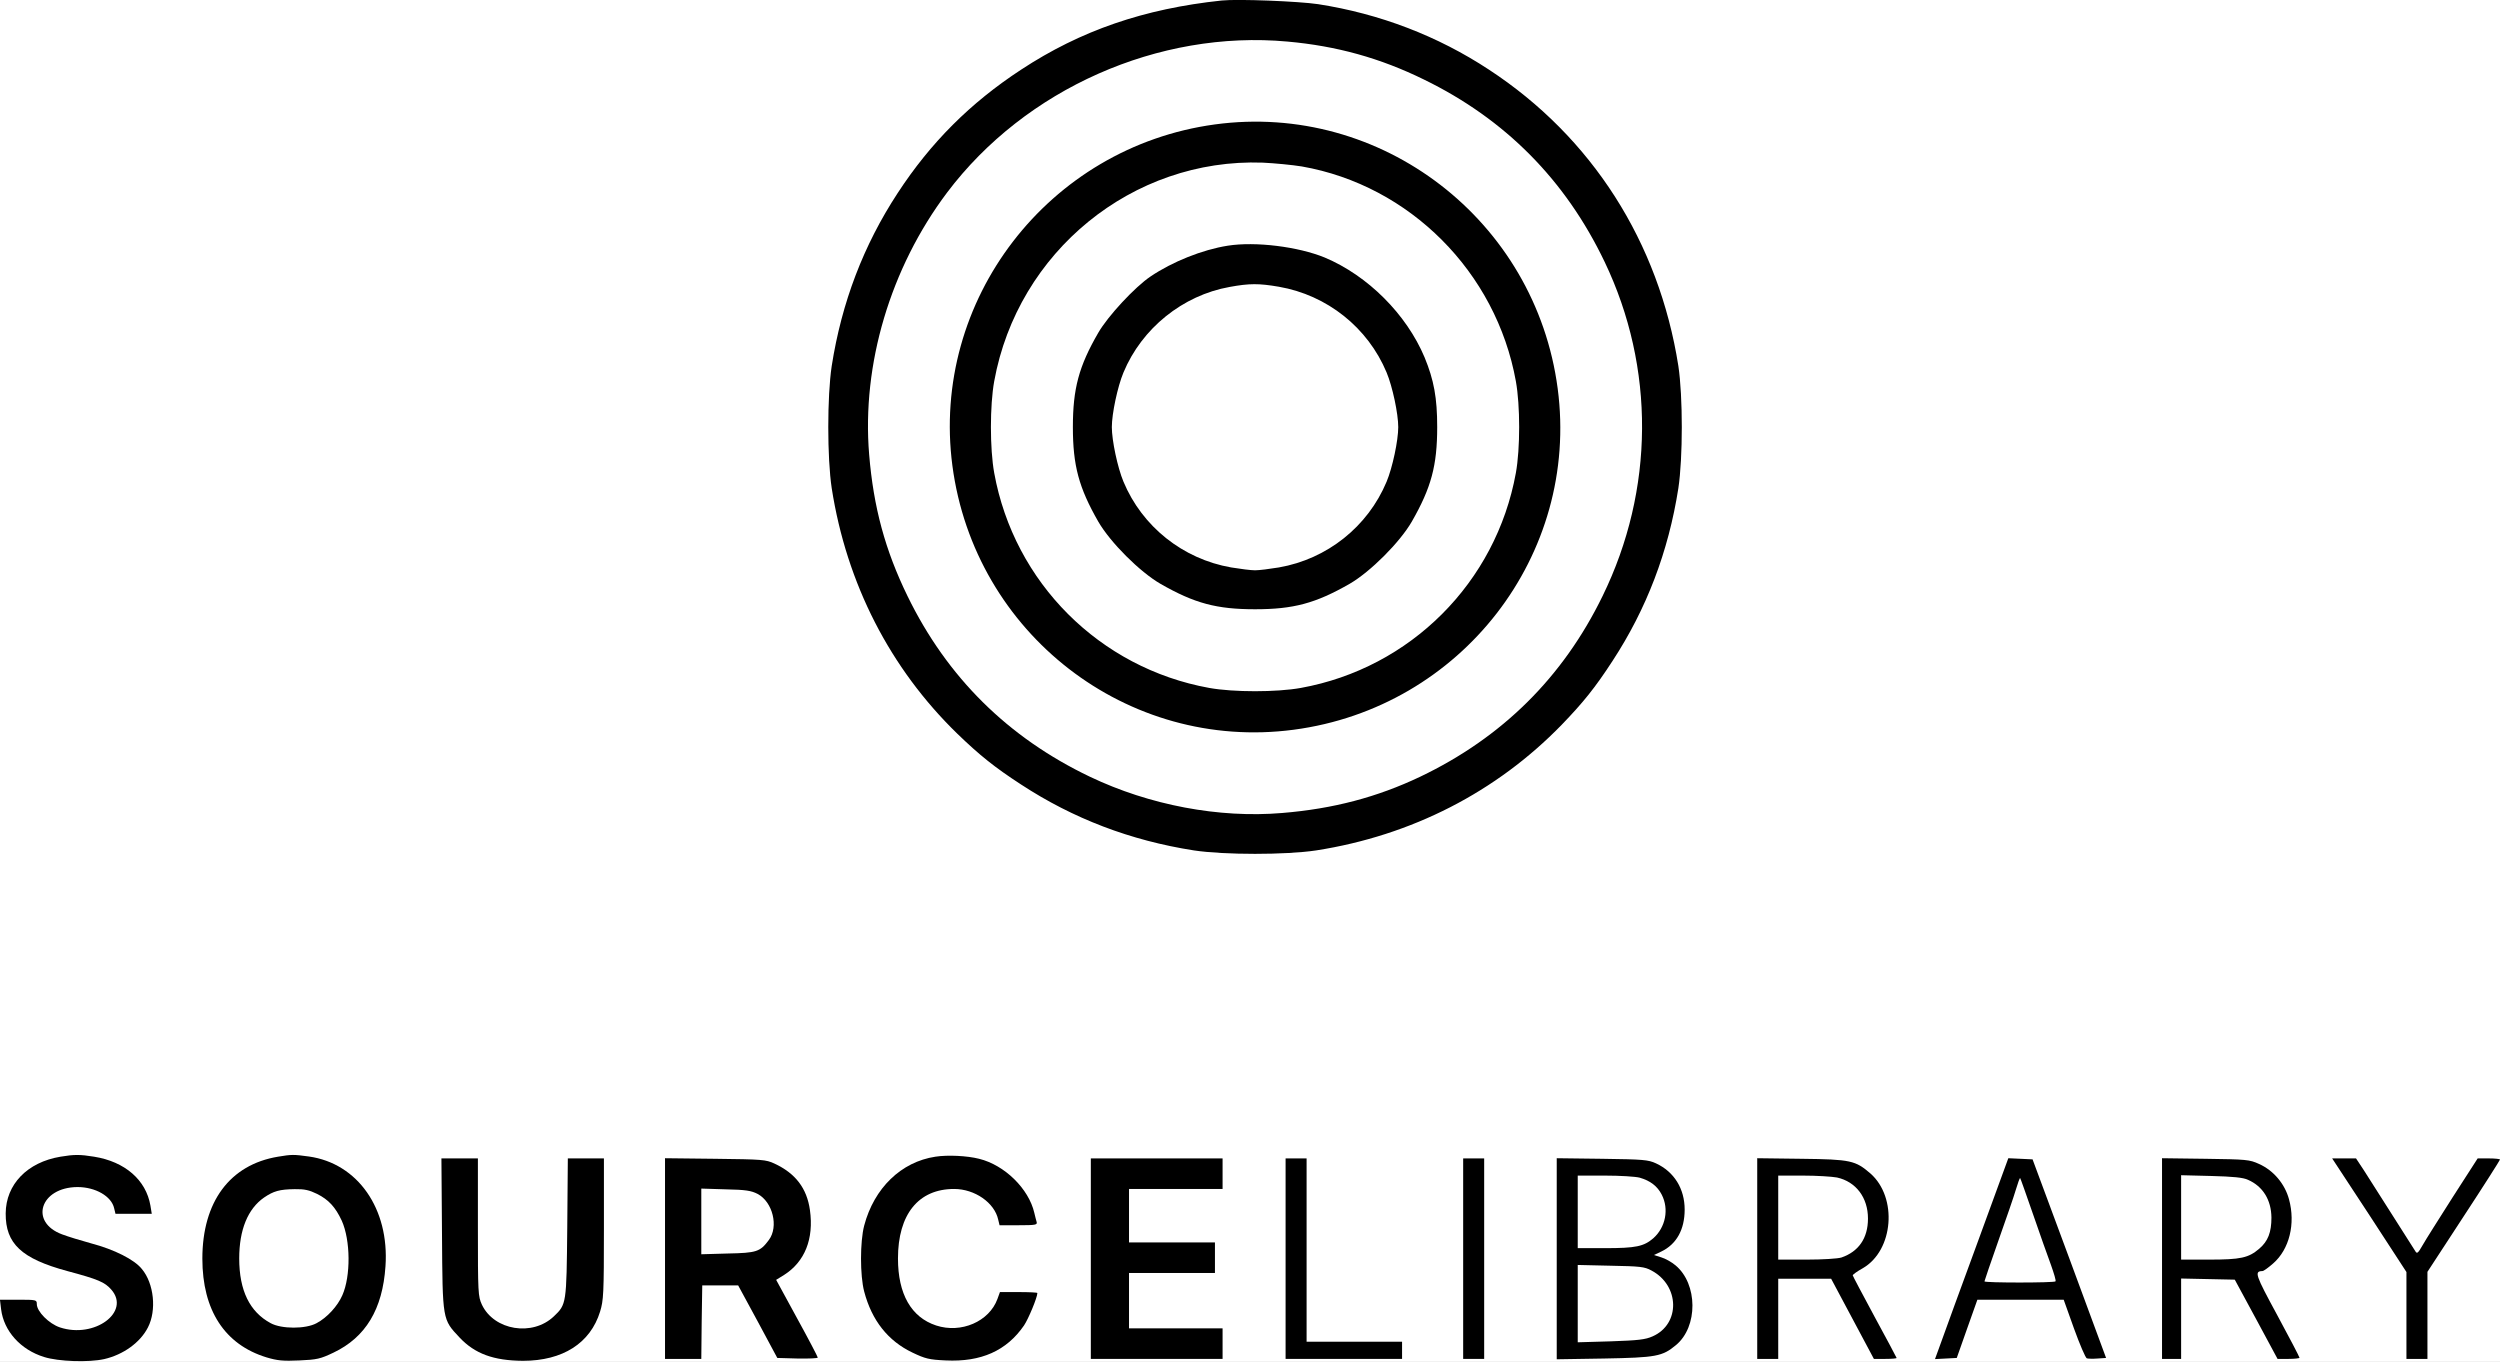
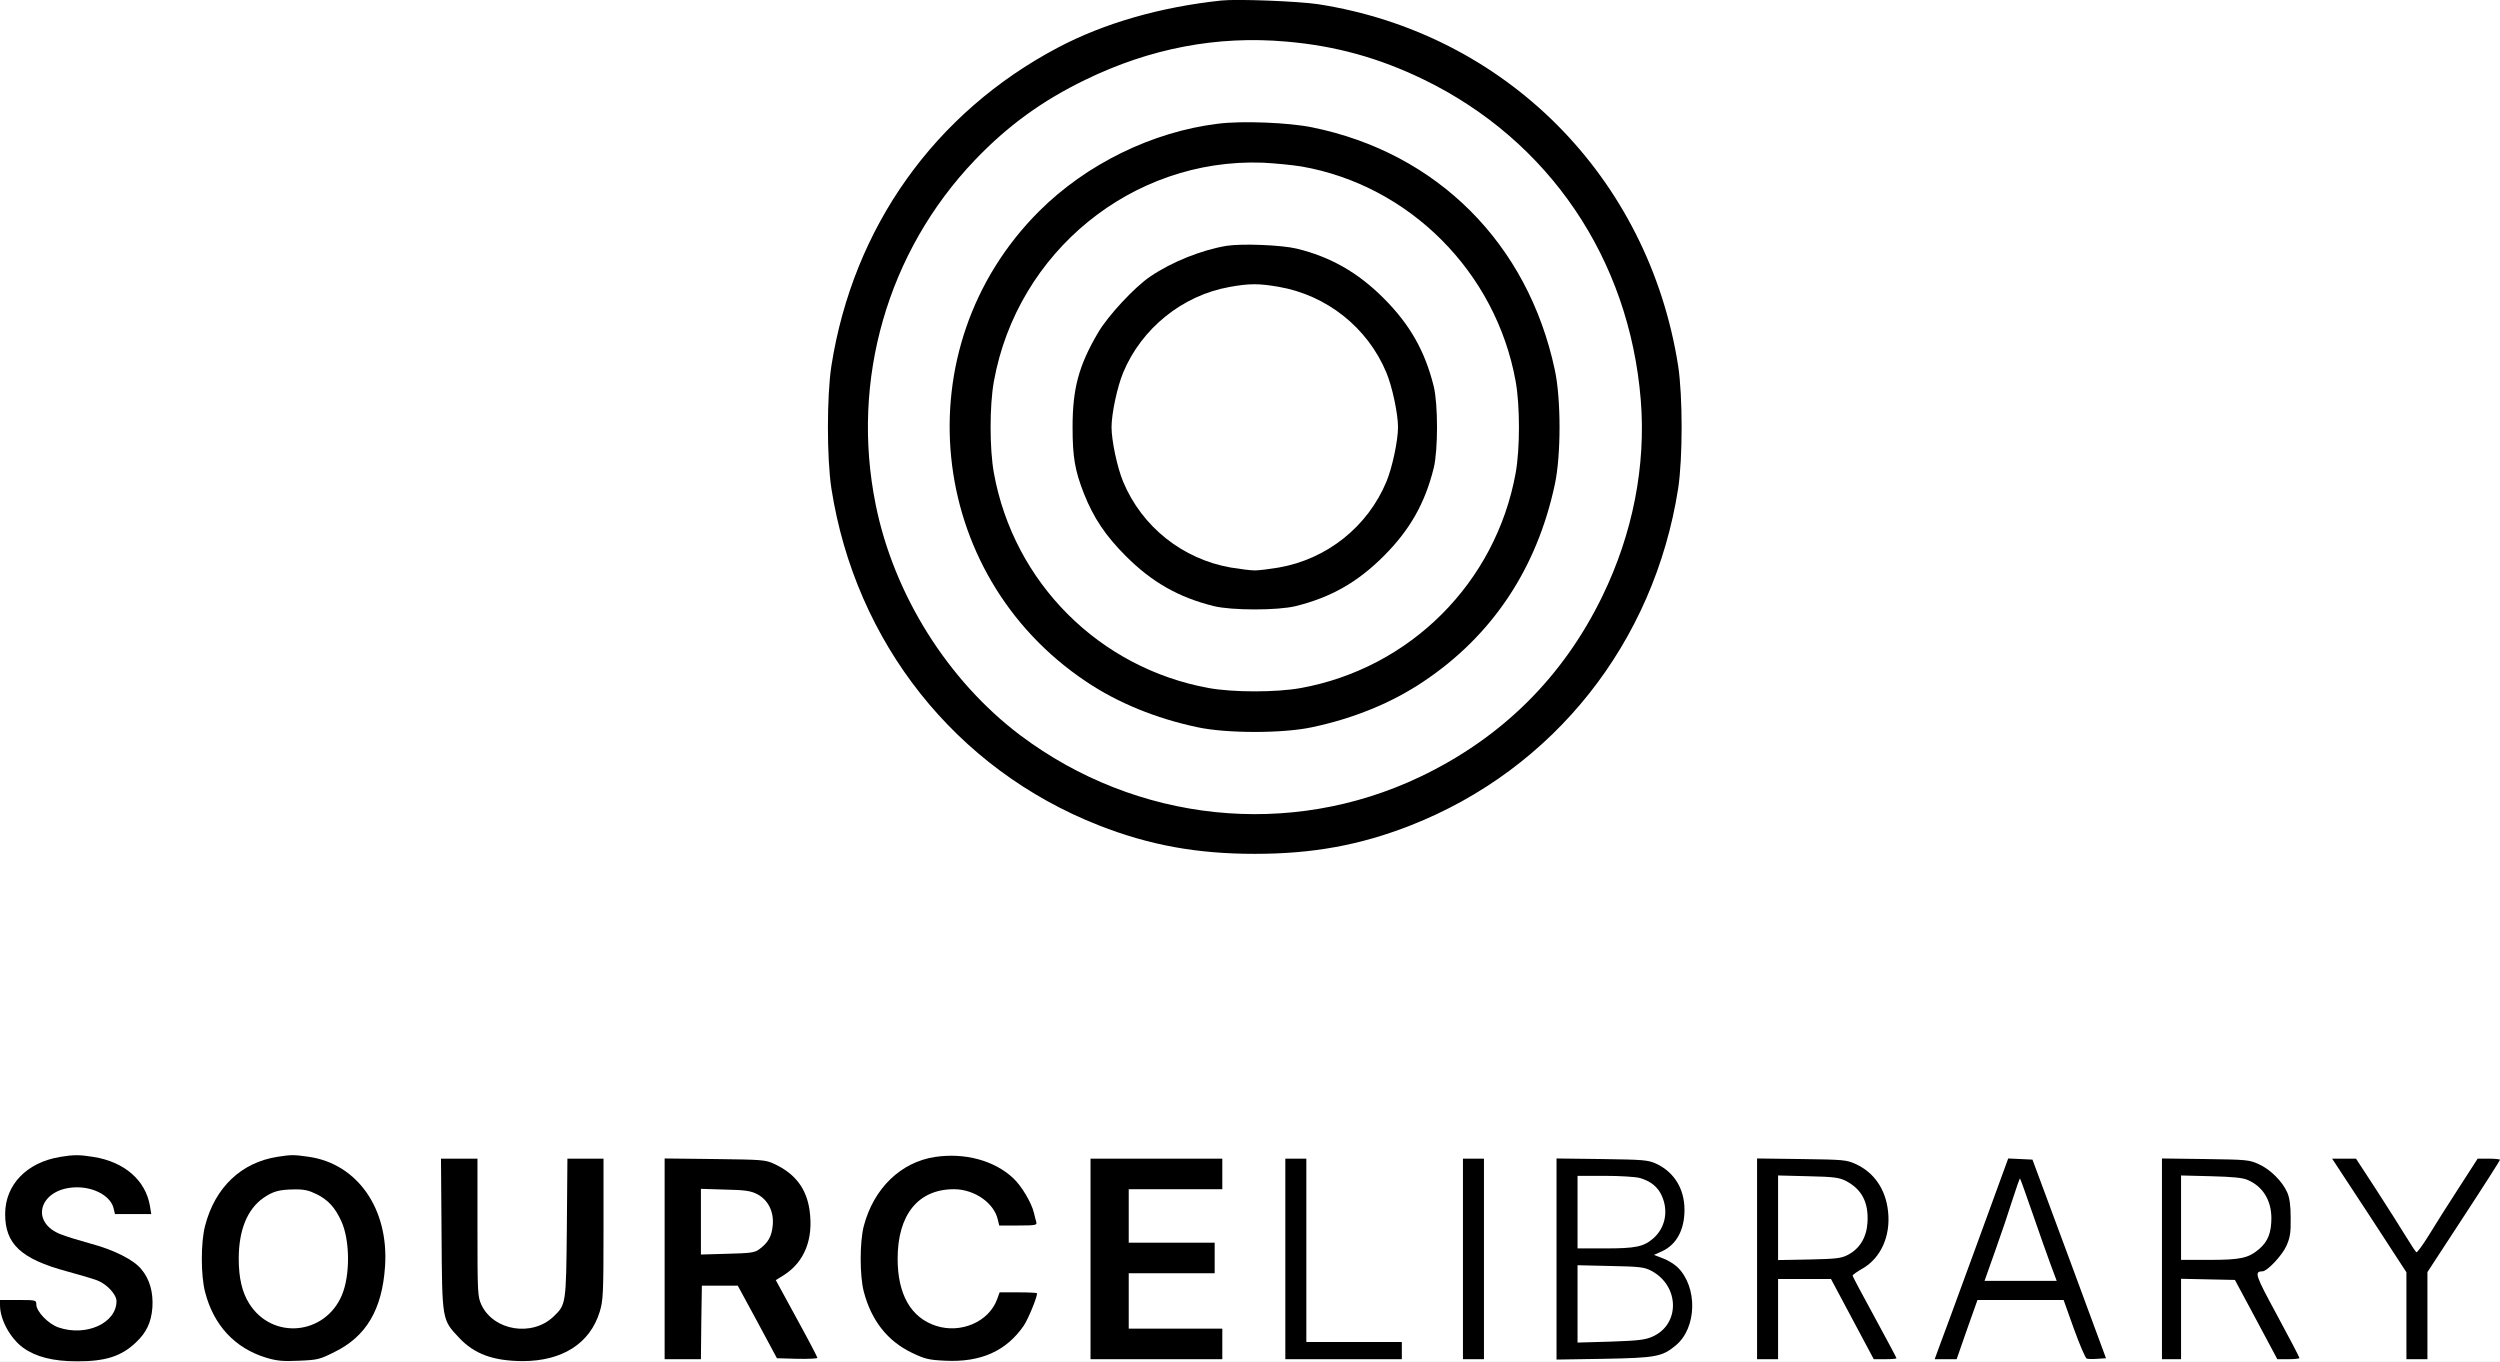
- <svg xmlns="http://www.w3.org/2000/svg" version="1.0" width="1309.279pt" height="712.85pt" viewBox="0 0 1309.279 712.85" preserveAspectRatio="xMidYMid meet">
+ <svg xmlns="http://www.w3.org/2000/svg" version="1.0" width="1309pt" height="712.813pt" viewBox="0 0 1309 712.813" preserveAspectRatio="xMidYMid meet">
  <rect width="100%" height="100%" fill="white" />
-   <g transform="translate(-198.7214,935.6739) scale(0.1,-0.1)" fill="#000000" stroke="none">
-     <path d="M8385 9354 c-406 -43 -738 -157 -1050 -362 -266 -174 -474 -382 -647 -647 -178 -272 -293 -572 -345 -905 -24 -159 -24 -481 0 -640 78 -500 306 -944 658 -1286 116 -112 194 -175 334 -266 272 -178 572 -293 905 -345 159 -24 481 -24 640 0 500 78 944 306 1286 658 112 116 175 194 266 334 178 272 293 572 345 905 24 159 24 481 0 640 -102 649 -453 1199 -992 1552 -269 177 -573 293 -895 343 -101 15 -422 28 -505 19z m345 -215 c257 -23 485 -86 715 -199 425 -207 741 -526 946 -955 265 -554 261 -1194 -11 -1750 -207 -425 -526 -741 -955 -946 -225 -107 -455 -168 -723 -190 -330 -28 -695 41 -1007 190 -429 205 -748 521 -955 946 -117 240 -178 464 -201 742 -39 471 111 976 408 1371 409 543 1108 853 1783 791z" />
-     <path d="M8349 8705 c-872 -119 -1488 -921 -1374 -1787 116 -879 916 -1498 1787 -1383 879 116 1498 916 1383 1787 -116 881 -923 1502 -1796 1383z m456 -220 c565 -99 1018 -553 1121 -1125 23 -127 23 -353 0 -480 -104 -574 -552 -1022 -1126 -1126 -127 -23 -353 -23 -480 0 -574 104 -1022 552 -1126 1126 -23 127 -23 353 0 480 123 679 725 1169 1406 1145 63 -3 156 -12 205 -20z" />
-     <path d="M8417 8070 c-133 -21 -290 -84 -404 -161 -82 -55 -224 -208 -274 -295 -102 -176 -133 -293 -133 -494 0 -201 31 -317 133 -495 63 -109 217 -263 326 -326 178 -102 294 -133 495 -133 201 0 317 31 495 133 109 63 263 217 326 326 102 178 133 294 133 495 0 153 -17 246 -66 365 -95 226 -297 428 -523 523 -139 57 -363 85 -508 62z m268 -215 c253 -44 466 -214 564 -449 31 -74 61 -216 61 -286 0 -70 -30 -212 -61 -286 -98 -235 -311 -405 -564 -449 -48 -8 -104 -15 -125 -15 -21 0 -77 7 -125 15 -253 44 -466 214 -564 449 -31 74 -61 216 -61 286 0 70 30 212 61 286 96 231 310 404 556 448 104 19 153 19 258 1z" />
-     <path d="M2304 3299 c-174 -29 -286 -145 -287 -297 -1 -159 83 -237 323 -302 161 -43 196 -58 230 -97 103 -117 -88 -258 -269 -198 -57 19 -121 83 -121 122 0 22 -2 23 -96 23 l-97 0 6 -50 c14 -114 102 -212 225 -250 76 -24 234 -29 315 -11 100 23 189 87 229 166 46 89 32 230 -32 306 -39 49 -144 102 -265 134 -55 15 -123 36 -152 47 -174 64 -115 247 80 248 94 0 178 -48 192 -111 l7 -29 95 0 95 0 -7 43 c-23 134 -133 230 -295 256 -74 12 -104 12 -176 0z" />
-     <path d="M3443 3299 c-252 -42 -396 -236 -396 -534 0 -270 117 -450 336 -517 57 -17 87 -20 172 -16 92 4 110 8 179 41 168 80 257 227 272 452 21 301 -145 539 -401 575 -80 11 -90 11 -162 -1z m205 -195 c60 -30 96 -69 129 -140 46 -102 48 -290 3 -391 -25 -57 -80 -117 -135 -146 -57 -31 -183 -31 -240 0 -110 59 -165 171 -165 339 0 150 45 260 130 319 50 34 81 43 161 44 51 1 76 -5 117 -25z" />
-     <path d="M6886 3299 c-179 -27 -321 -164 -373 -361 -22 -84 -22 -262 0 -345 40 -152 125 -259 253 -320 67 -32 87 -37 174 -41 186 -9 319 51 410 183 23 34 70 147 70 170 0 3 -44 5 -98 5 l-98 0 -13 -36 c-43 -118 -190 -182 -321 -139 -131 43 -200 165 -200 351 0 231 107 364 294 364 108 0 212 -72 231 -161 l7 -29 99 0 c91 0 100 2 95 18 -3 9 -8 31 -12 47 -29 126 -155 250 -289 283 -63 16 -165 21 -229 11z" />
+   <g transform="translate(-199,935.6739) scale(0.1,-0.1)" fill="#000000" stroke="none">
+     <path d="M8385 9354 c-319 -34 -612 -118 -855 -246 -646 -341 -1073 -941 -1187 -1668 -24 -159 -24 -481 0 -640 126 -809 652 -1471 1401 -1765 265 -104 514 -149 816 -149 302 0 551 45 816 149 749 294 1275 956 1401 1765 24 159 24 481 0 640 -155 990 -904 1743 -1887 1895 -101 15 -422 28 -505 19z m340 -215 c257 -22 485 -85 720 -199 656 -319 1076 -939 1136 -1677 28 -345 -42 -701 -201 -1028 -206 -424 -527 -742 -955 -946 -681 -324 -1483 -240 -2093 218 -379 286 -662 736 -757 1208 -132 652 62 1324 519 1803 173 181 352 311 581 422 338 164 688 231 1050 199z" />
+     <path d="M8368 8709 c-345 -42 -691 -212 -938 -459 -713 -713 -595 -1899 247 -2462 165 -111 365 -193 583 -239 152 -33 448 -33 600 0 218 46 418 128 583 239 361 241 594 592 688 1032 33 152 33 448 0 600 -141 662 -616 1137 -1271 1270 -121 25 -368 35 -492 19z m437 -224 c565 -99 1018 -553 1121 -1125 23 -127 23 -353 0 -480 -104 -574 -552 -1022 -1126 -1126 -127 -23 -353 -23 -480 0 -574 104 -1022 552 -1126 1126 -23 127 -23 353 0 480 123 679 725 1169 1406 1145 63 -3 156 -12 205 -20z" />
+     <path d="M8415 8070 c-130 -21 -287 -83 -402 -161 -81 -54 -224 -208 -274 -295 -101 -172 -133 -292 -133 -494 0 -156 12 -227 60 -349 50 -126 113 -220 219 -326 137 -137 276 -216 461 -262 95 -23 333 -23 428 0 185 46 324 125 461 262 137 137 216 276 262 461 23 95 23 333 0 428 -46 185 -125 324 -262 461 -136 136 -279 217 -456 260 -79 19 -283 27 -364 15z m270 -215 c253 -44 466 -214 564 -449 31 -74 61 -216 61 -286 0 -70 -30 -212 -61 -286 -98 -235 -311 -405 -564 -449 -48 -8 -104 -15 -125 -15 -21 0 -77 7 -125 15 -253 44 -466 214 -564 449 -31 74 -61 216 -61 286 0 70 30 212 61 286 96 231 310 404 556 448 104 19 153 19 258 1z" />
+     <path d="M2304 3299 c-174 -29 -286 -145 -287 -297 -1 -159 83 -237 323 -302 63 -17 134 -38 158 -47 51 -19 102 -74 102 -109 0 -115 -159 -187 -303 -138 -54 18 -117 84 -117 121 0 22 -2 23 -95 23 l-95 0 0 -27 c0 -76 54 -174 121 -223 67 -48 157 -71 280 -71 151 -1 235 26 312 100 54 51 79 104 85 182 5 79 -14 148 -58 200 -39 49 -144 102 -265 134 -55 15 -123 36 -152 47 -174 64 -115 247 80 248 94 0 178 -48 192 -111 l7 -29 95 0 95 0 -7 43 c-23 134 -133 230 -295 256 -74 12 -104 12 -176 0z" />
+     <path d="M3445 3300 c-191 -29 -329 -160 -381 -361 -23 -86 -23 -262 0 -348 45 -174 156 -293 319 -343 57 -17 87 -20 173 -16 98 4 109 7 188 47 164 81 247 222 262 446 21 301 -144 539 -401 575 -78 11 -89 11 -160 0z m203 -196 c60 -30 96 -69 129 -141 46 -100 47 -284 3 -388 -89 -210 -365 -235 -485 -44 -37 58 -55 134 -55 235 0 150 45 260 130 319 50 34 81 43 161 44 51 1 76 -5 117 -25z" />
+     <path d="M6886 3299 c-179 -27 -321 -164 -373 -361 -22 -84 -22 -262 0 -345 40 -152 125 -259 253 -320 67 -32 87 -37 174 -41 186 -9 319 51 410 183 23 34 70 147 70 170 0 3 -44 5 -98 5 l-98 0 -13 -36 c-43 -118 -190 -182 -321 -139 -131 43 -200 165 -200 351 0 231 108 364 295 364 107 0 211 -72 230 -161 l7 -29 99 0 c91 0 100 2 95 18 -3 9 -8 31 -12 47 -12 53 -66 144 -110 184 -99 92 -253 133 -408 110z" />
    <path d="M4302 2893 c3 -453 2 -445 92 -541 80 -85 178 -121 332 -122 208 0 353 92 404 258 18 59 20 93 20 433 l0 369 -94 0 -95 0 -3 -362 c-4 -401 -4 -402 -70 -465 -112 -107 -313 -74 -377 61 -20 44 -21 59 -21 406 l0 360 -95 0 -96 0 3 -397z" />
-     <path d="M5470 2766 l0 -526 95 0 95 0 2 193 3 192 94 0 94 0 103 -190 102 -190 106 -3 c58 -1 106 1 106 5 0 4 -49 98 -109 207 l-109 200 42 26 c108 69 156 188 135 339 -16 115 -76 193 -186 244 -45 21 -64 22 -310 25 l-263 3 0 -525z m485 338 c79 -42 111 -171 59 -241 -46 -62 -64 -68 -215 -71 l-139 -4 0 172 0 172 128 -4 c105 -2 134 -7 167 -24z" />
+     <path d="M5470 2766 l0 -526 95 0 95 0 2 193 3 192 94 0 94 0 103 -190 102 -190 106 -3 c58 -1 106 1 106 5 0 4 -49 98 -109 207 l-109 200 42 26 c108 69 156 188 135 339 -16 115 -76 193 -186 244 -45 21 -64 22 -310 25 l-263 3 0 -525z m485 338 c57 -30 88 -92 81 -163 -5 -58 -24 -91 -70 -125 -24 -18 -45 -21 -167 -24 l-139 -4 0 172 0 172 128 -4 c105 -2 134 -7 167 -24z" />
    <path d="M7700 2765 l0 -525 345 0 345 0 0 80 0 80 -245 0 -245 0 0 145 0 145 225 0 225 0 0 80 0 80 -225 0 -225 0 0 140 0 140 245 0 245 0 0 80 0 80 -345 0 -345 0 0 -525z" />
    <path d="M8720 2765 l0 -525 305 0 305 0 0 45 0 45 -250 0 -250 0 0 480 0 480 -55 0 -55 0 0 -525z" />
    <path d="M9650 2765 l0 -525 55 0 55 0 0 525 0 525 -55 0 -55 0 0 -525z" />
-     <path d="M10140 2765 l0 -527 248 4 c273 5 305 11 376 70 117 96 115 321 -2 418 -20 17 -54 36 -75 42 l-38 12 38 18 c80 38 123 115 123 220 0 109 -55 198 -150 242 -41 19 -66 21 -282 24 l-238 3 0 -526z m435 424 c55 -16 92 -44 115 -89 39 -76 20 -171 -44 -228 -50 -43 -91 -52 -253 -52 l-143 0 0 190 0 190 143 0 c78 0 160 -5 182 -11z m61 -486 c149 -79 152 -281 6 -345 -38 -17 -75 -21 -219 -26 l-173 -5 0 202 0 203 173 -4 c154 -3 176 -5 213 -25z" />
-     <path d="M11190 2766 l0 -526 55 0 55 0 0 210 0 210 139 0 138 0 112 -210 112 -210 60 0 c32 0 59 2 59 5 0 2 -52 99 -115 215 -63 117 -115 215 -115 218 1 4 24 21 53 37 161 93 183 370 40 496 -79 68 -103 74 -360 77 l-233 3 0 -525z m418 424 c99 -22 162 -105 162 -215 0 -103 -49 -173 -139 -204 -19 -6 -98 -11 -182 -11 l-149 0 0 220 0 220 130 0 c71 0 151 -5 178 -10z" />
-     <path d="M12345 2853 c-88 -240 -175 -477 -192 -526 l-32 -88 57 3 57 3 54 153 54 152 226 0 226 0 54 -151 c30 -83 60 -153 67 -156 6 -2 32 -3 56 -1 l45 3 -192 520 -193 520 -63 3 -64 3 -160 -438z m289 146 c35 -101 77 -221 94 -266 16 -45 28 -84 24 -87 -7 -8 -372 -8 -372 0 0 3 33 99 73 213 40 113 82 234 92 269 10 34 20 61 22 59 2 -2 32 -87 67 -188z" />
-     <path d="M13310 2766 l0 -526 50 0 50 0 0 210 0 211 141 -3 140 -3 112 -207 112 -208 58 0 c31 0 57 3 57 6 0 4 -52 104 -116 222 -116 214 -122 231 -78 232 6 0 31 18 56 40 85 74 118 208 83 336 -22 81 -81 151 -157 185 -50 23 -66 24 -280 27 l-228 3 0 -525z m450 412 c78 -34 122 -105 123 -198 0 -77 -18 -124 -64 -163 -56 -48 -97 -57 -263 -57 l-146 0 0 221 0 221 158 -4 c113 -3 167 -8 192 -20z" />
-     <path d="M14396 2993 l194 -298 0 -227 0 -228 55 0 55 0 0 228 0 228 190 291 c105 160 190 294 190 297 0 3 -26 6 -58 6 l-59 0 -130 -202 c-71 -112 -143 -225 -158 -252 -25 -44 -30 -47 -39 -31 -13 20 -209 329 -269 423 l-41 62 -62 0 -63 0 195 -297z" />
+     <path d="M10140 2765 l0 -527 248 4 c273 5 305 11 376 70 112 92 116 308 8 411 -16 15 -50 36 -75 45 l-47 18 40 18 c77 34 120 112 120 218 0 110 -54 198 -149 242 -42 19 -67 21 -283 24 l-238 3 0 -526z m435 424 c57 -16 95 -46 116 -93 36 -80 19 -168 -45 -224 -50 -43 -91 -52 -253 -52 l-143 0 0 190 0 190 143 0 c78 0 160 -5 182 -11z m61 -486 c149 -79 152 -281 6 -345 -38 -17 -75 -21 -219 -26 l-173 -5 0 203 0 202 173 -4 c153 -3 177 -6 213 -25z" />
+     <path d="M11190 2766 l0 -526 55 0 55 0 0 210 0 210 138 0 139 0 112 -210 112 -210 60 0 c32 0 59 2 59 5 0 3 -52 100 -115 216 -63 115 -115 213 -115 217 1 4 24 21 53 37 95 55 147 170 133 298 -12 116 -73 205 -170 249 -48 22 -66 23 -283 26 l-233 3 0 -525z m466 407 c83 -44 119 -113 112 -219 -5 -77 -41 -136 -103 -168 -35 -18 -61 -21 -202 -24 l-163 -3 0 221 0 222 158 -4 c137 -3 162 -7 198 -25z" />
+     <path d="M12336 2828 c-93 -255 -180 -491 -193 -525 l-23 -63 58 0 57 0 54 155 55 155 225 0 226 0 54 -151 c30 -83 60 -153 67 -156 6 -2 32 -3 56 -1 l45 3 -192 520 -193 520 -63 3 -64 3 -169 -463z m298 171 c35 -101 77 -221 94 -266 l31 -83 -189 0 -189 0 56 158 c31 86 72 208 91 269 20 62 37 111 39 109 2 -2 32 -86 67 -187z" />
+     <path d="M13310 2766 l0 -526 50 0 50 0 0 210 0 211 141 -3 141 -3 111 -207 111 -208 58 0 c32 0 58 3 58 6 0 4 -52 104 -116 222 -116 214 -122 231 -78 232 25 0 102 82 125 132 20 45 24 68 23 148 0 67 -6 106 -18 133 -25 58 -90 122 -149 148 -49 23 -65 24 -279 27 l-228 3 0 -525z m450 412 c78 -34 122 -105 123 -198 0 -77 -18 -124 -64 -163 -56 -48 -97 -57 -263 -57 l-146 0 0 221 0 221 158 -4 c113 -3 167 -8 192 -20z" />
+     <path d="M14396 2993 l194 -298 0 -227 0 -228 55 0 55 0 0 228 0 228 190 291 c105 160 190 294 190 297 0 3 -26 6 -58 6 l-59 0 -98 -152 c-55 -84 -125 -196 -157 -248 -32 -52 -62 -93 -66 -90 -4 3 -28 39 -53 80 -25 41 -94 150 -154 243 l-109 167 -63 0 -62 0 195 -297z" />
  </g>
</svg>
